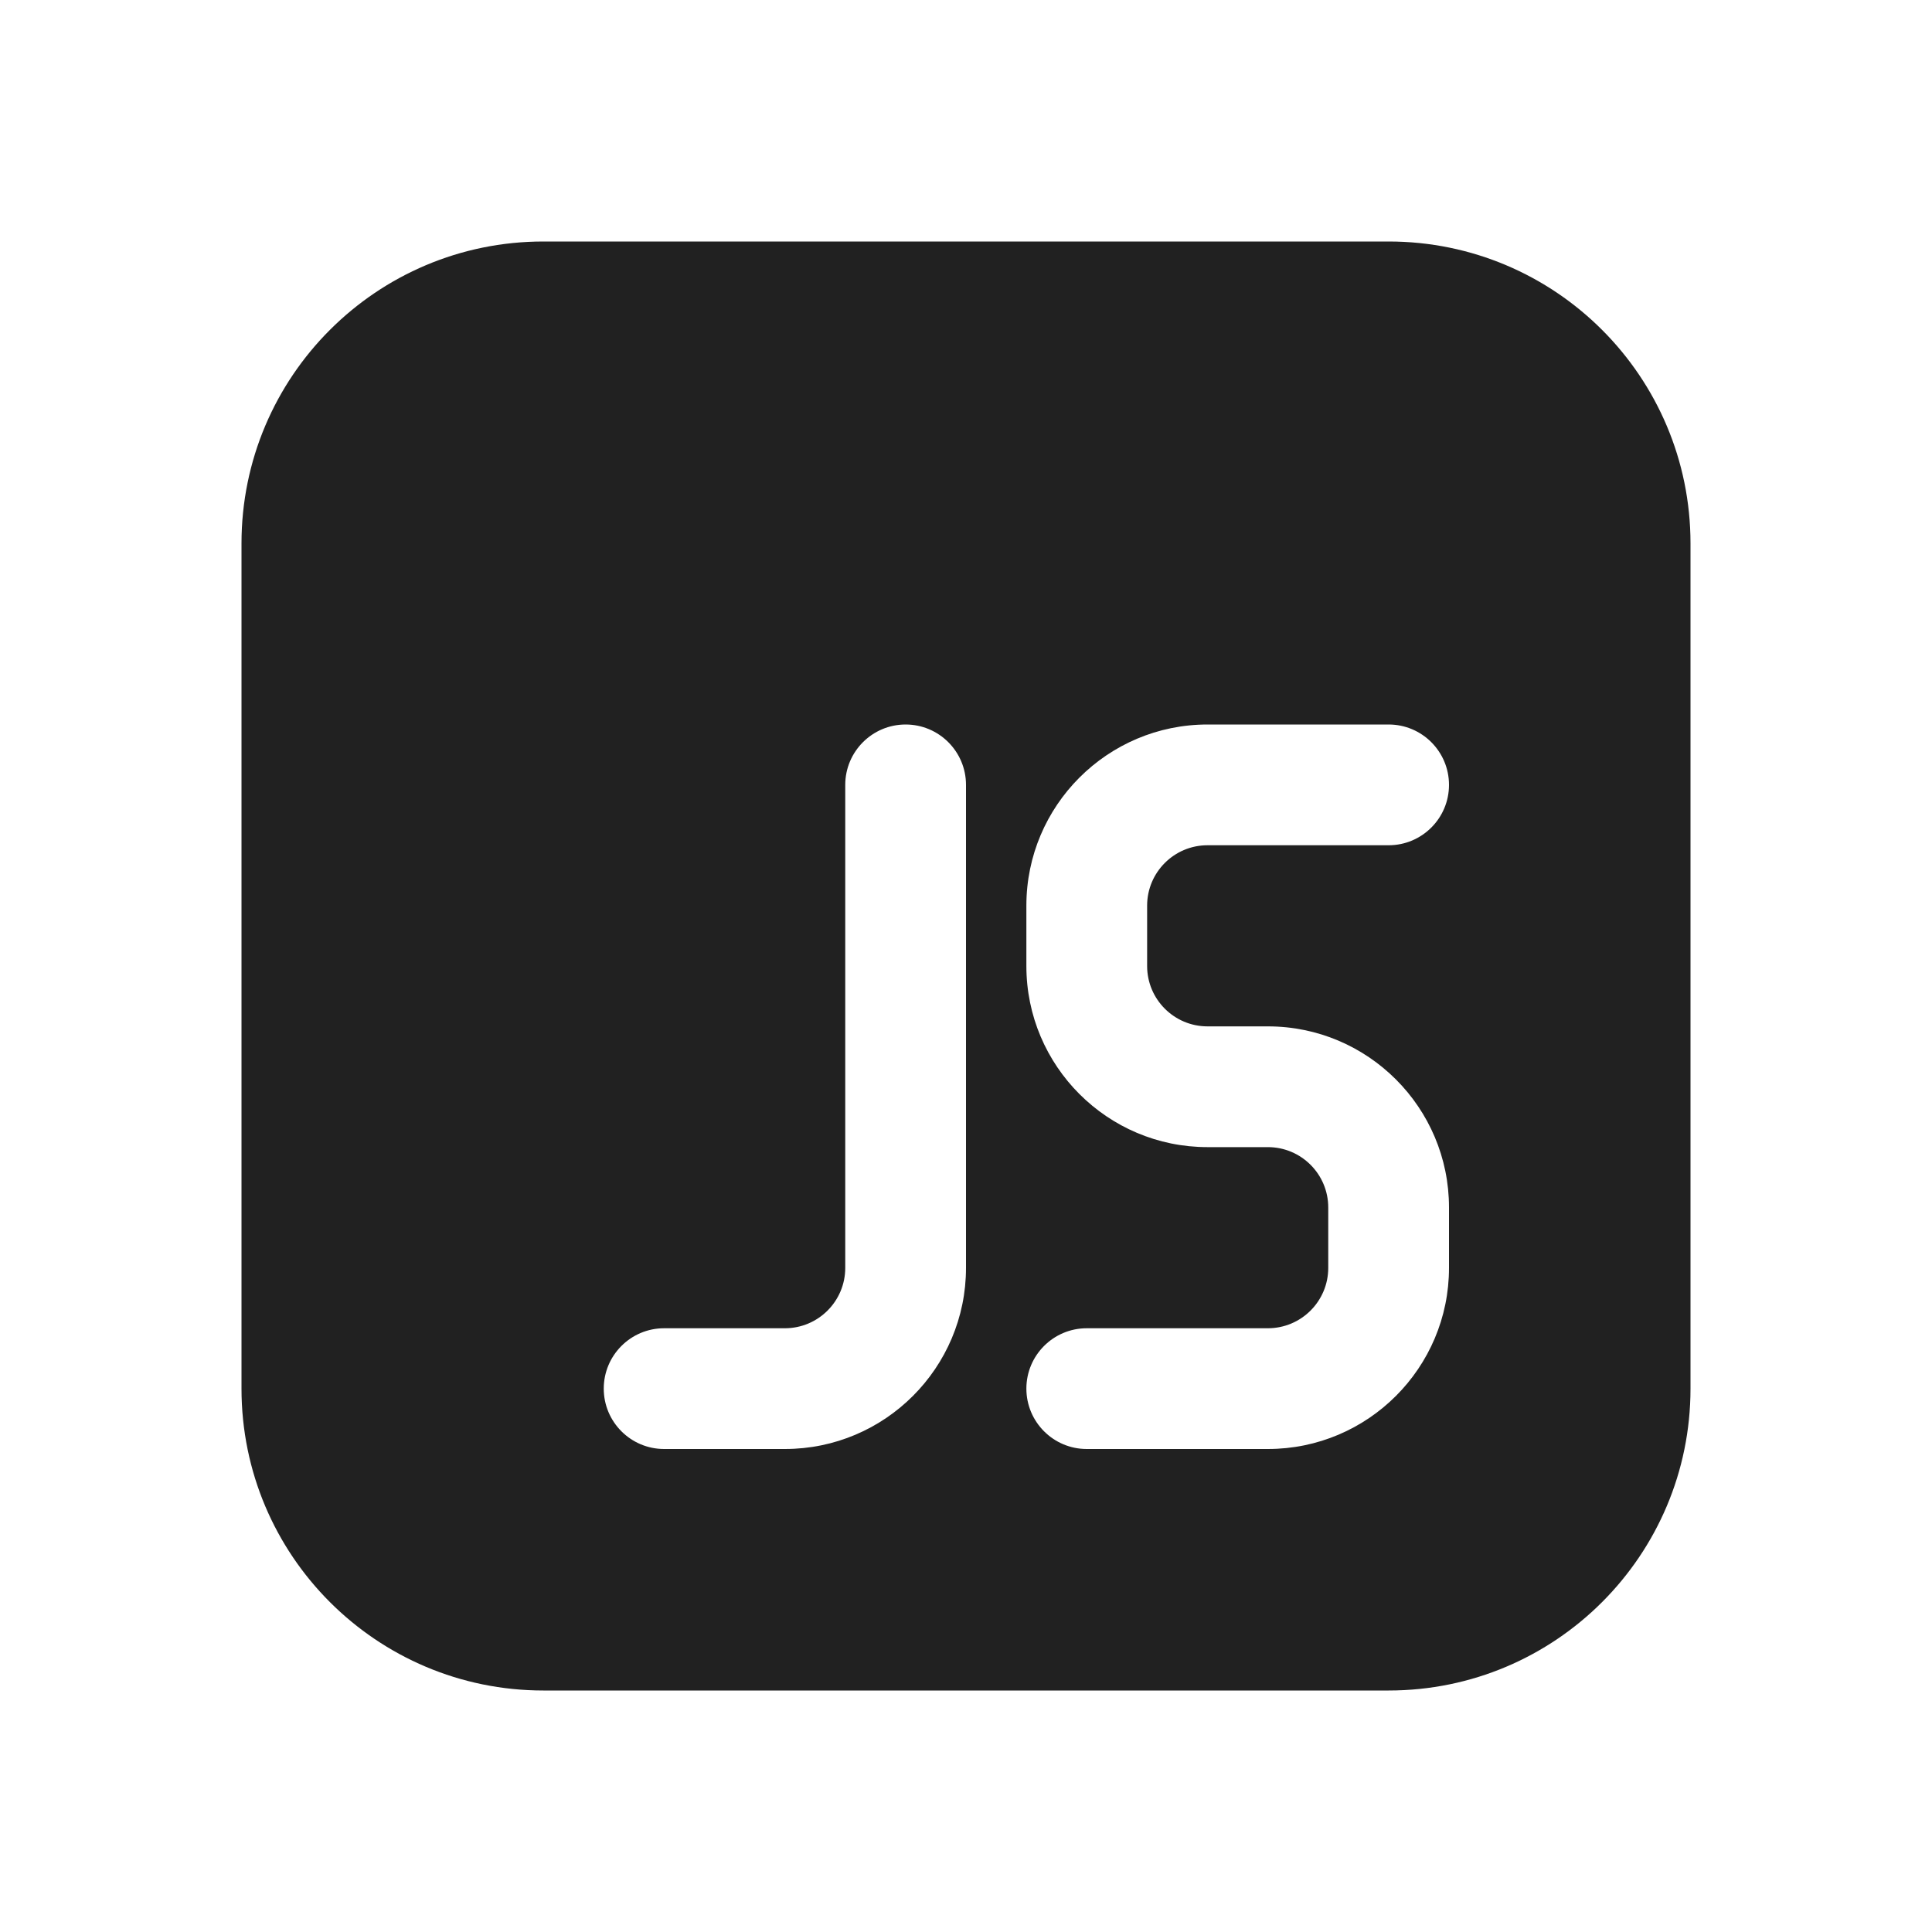
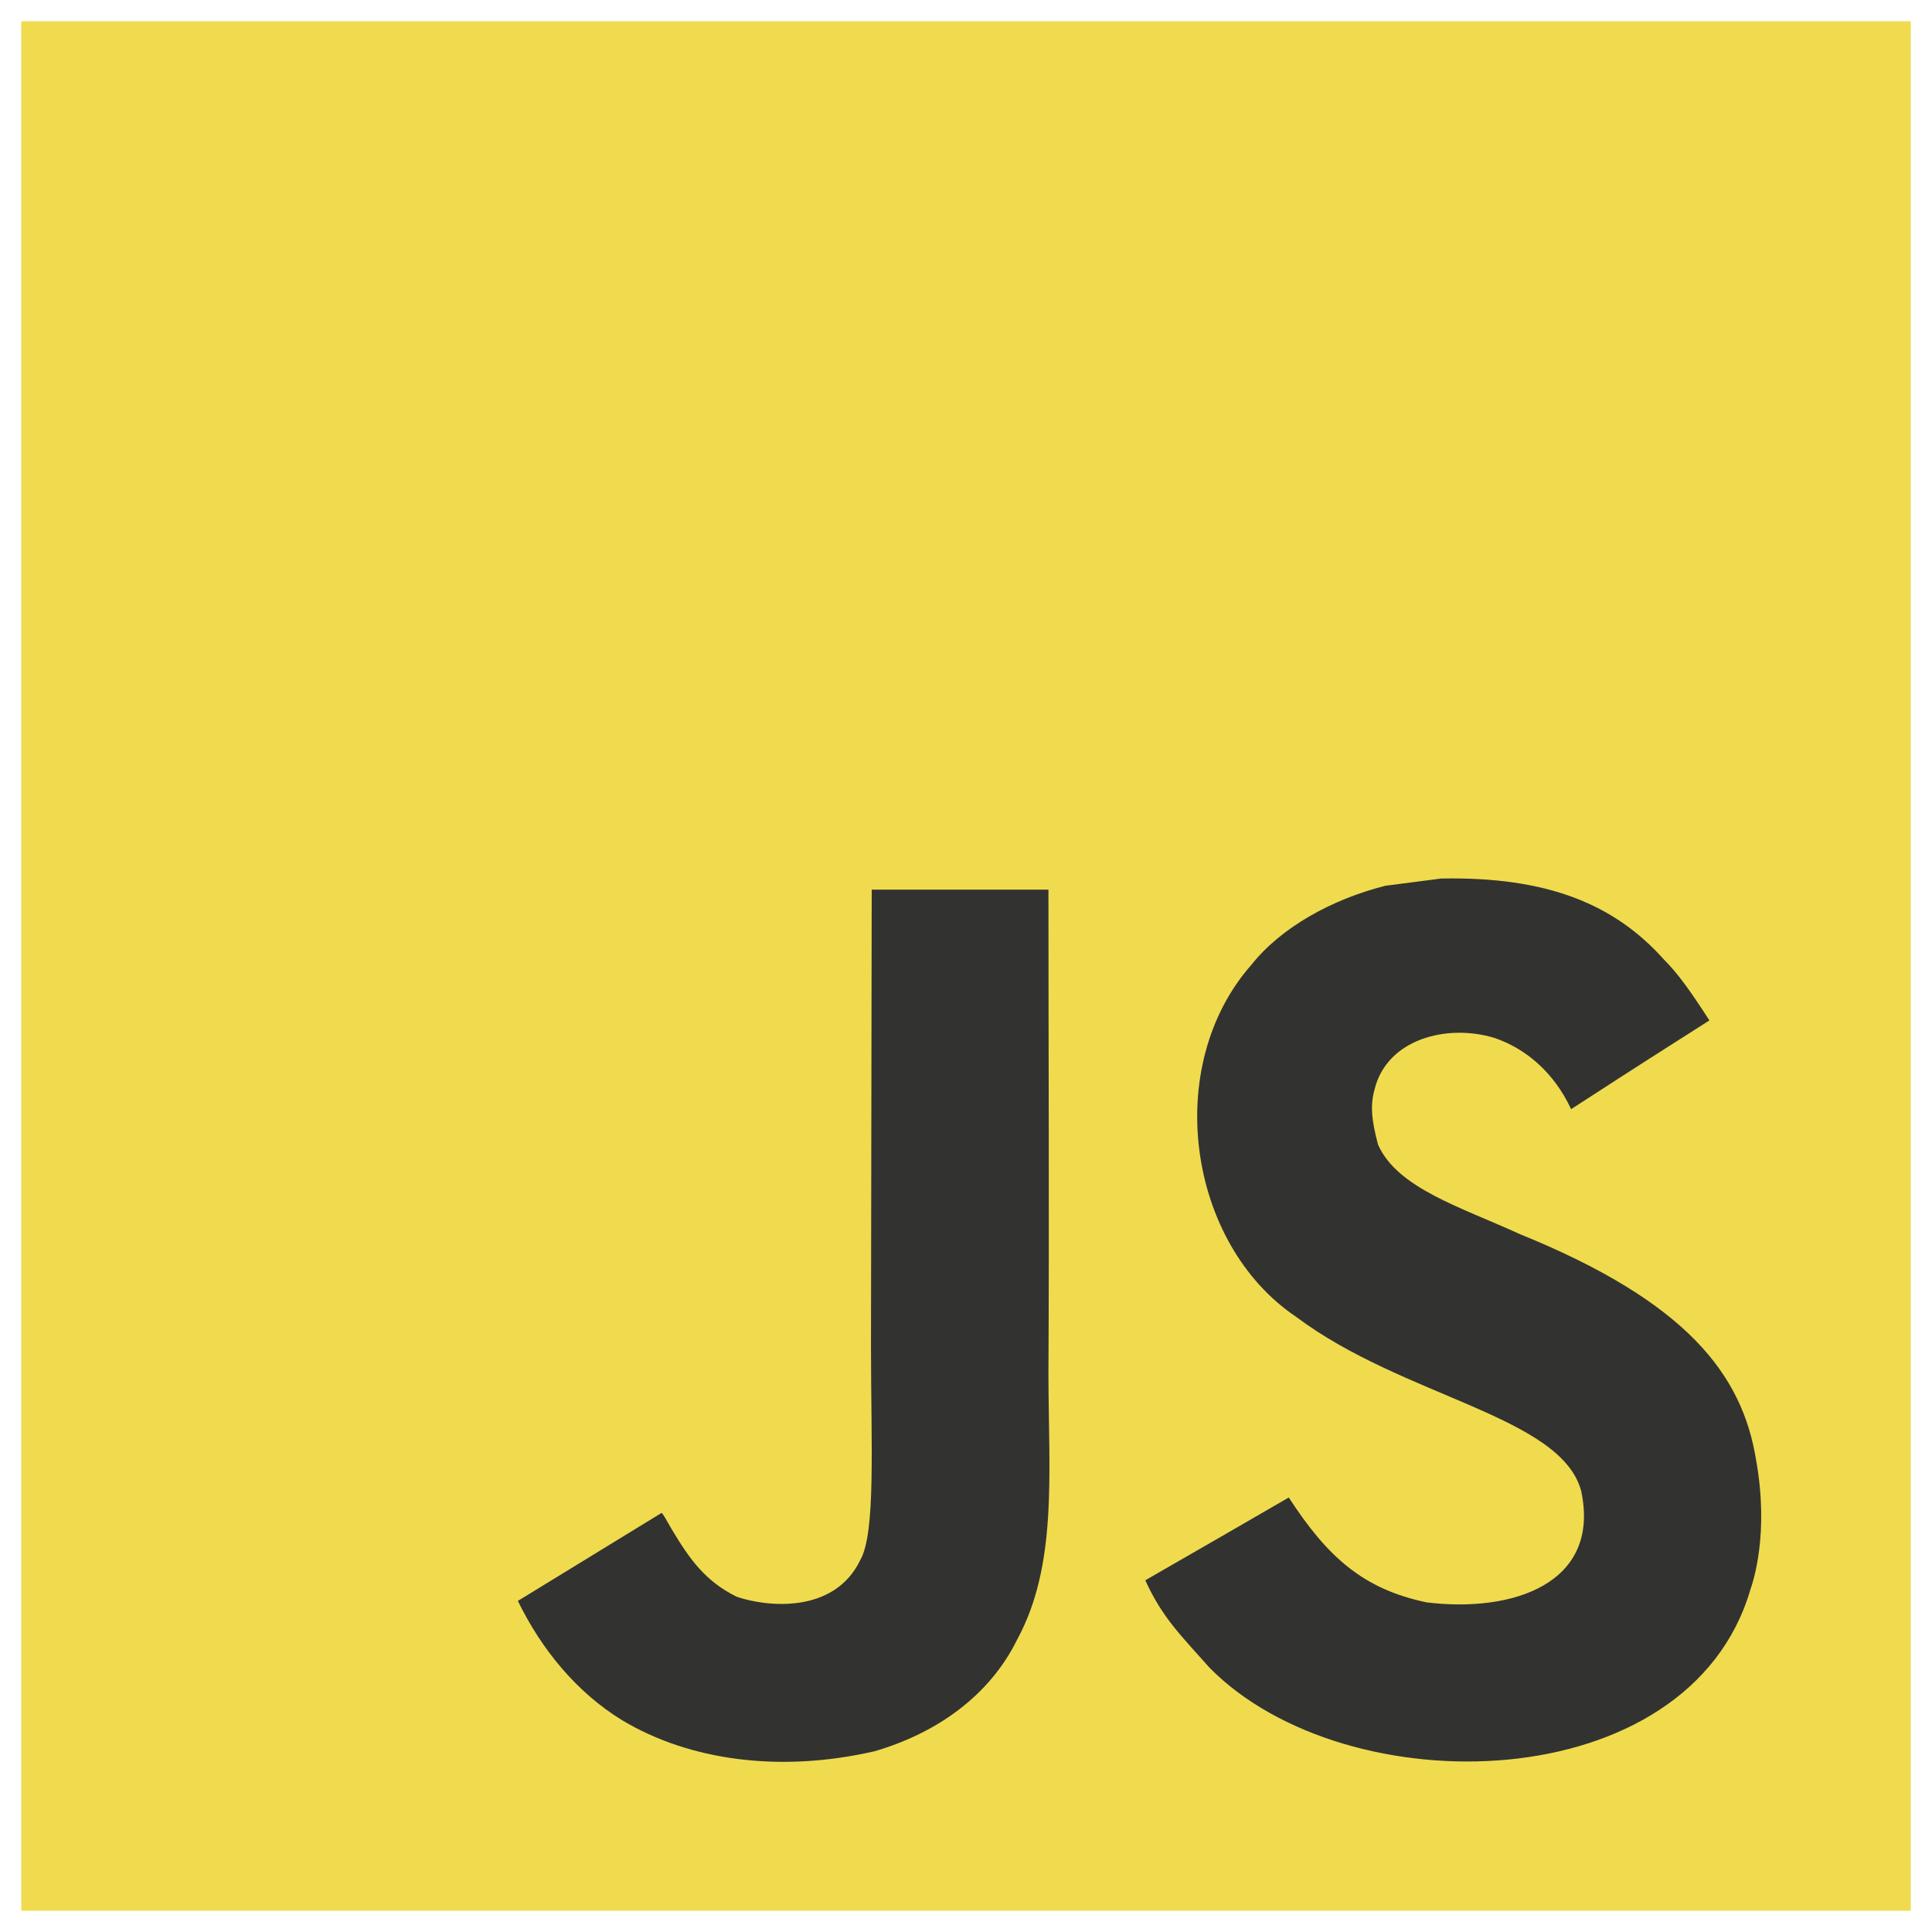
- <svg xmlns="http://www.w3.org/2000/svg" width="16" height="16" fill="none" viewBox="0 0 16 16">
-   <path fill="#212121" d="M2 4.5C2 3.119 3.119 2 4.5 2H11.5C12.881 2 14 3.119 14 4.5V11.5C14 12.881 12.881 14 11.5 14H4.5C3.119 14 2 12.881 2 11.5V4.5ZM7.5 6C7.224 6 7 6.224 7 6.5V10.5C7 10.776 6.776 11 6.5 11H5.5C5.224 11 5 11.224 5 11.5C5 11.776 5.224 12 5.5 12H6.5C7.328 12 8 11.328 8 10.5V6.5C8 6.224 7.776 6 7.5 6ZM8.5 7.5V8C8.5 8.828 9.172 9.5 10 9.5H10.5C10.776 9.5 11 9.724 11 10V10.5C11 10.776 10.776 11 10.5 11H9C8.724 11 8.5 11.224 8.5 11.5C8.5 11.776 8.724 12 9 12H10.5C11.328 12 12 11.328 12 10.5V10C12 9.172 11.328 8.5 10.5 8.5H10C9.724 8.5 9.5 8.276 9.5 8V7.5C9.5 7.224 9.724 7 10 7H11.5C11.776 7 12 6.776 12 6.5C12 6.224 11.776 6 11.5 6H10C9.172 6 8.5 6.672 8.5 7.5Z" />
+ <svg xmlns="http://www.w3.org/2000/svg" viewBox="0 0 128 128">
+   <path fill="#F0DB4F" d="M1.408 1.408h125.184v125.185H1.408z" />
+   <path fill="#323330" d="M116.347 96.736c-.917-5.711-4.641-10.508-15.672-14.981-3.832-1.761-8.104-3.022-9.377-5.926-.452-1.69-.512-2.642-.226-3.665.821-3.32 4.784-4.355 7.925-3.403 2.023.678 3.938 2.237 5.093 4.724 5.402-3.498 5.391-3.475 9.163-5.879-1.381-2.141-2.118-3.129-3.022-4.045-3.249-3.629-7.676-5.498-14.756-5.355l-3.688.477c-3.534.893-6.902 2.748-8.877 5.235-5.926 6.724-4.236 18.492 2.975 23.335 7.104 5.332 17.54 6.545 18.873 11.531 1.297 6.104-4.486 8.08-10.234 7.378-4.236-.881-6.592-3.034-9.139-6.949-4.688 2.713-4.688 2.713-9.508 5.485 1.143 2.499 2.344 3.63 4.26 5.795 9.068 9.198 31.76 8.746 35.83-5.176.165-.478 1.261-3.666.38-8.581zM69.462 58.943H57.753l-.048 30.272c0 6.438.333 12.34-.714 14.149-1.713 3.558-6.152 3.117-8.175 2.427-2.059-1.012-3.106-2.451-4.319-4.485-.333-.584-.583-1.036-.667-1.071l-9.52 5.83c1.583 3.249 3.915 6.069 6.902 7.901 4.462 2.678 10.459 3.499 16.731 2.059 4.082-1.189 7.604-3.652 9.448-7.401 2.666-4.915 2.094-10.864 2.07-17.444.06-10.735.001-21.468.001-32.237z" />
</svg>
